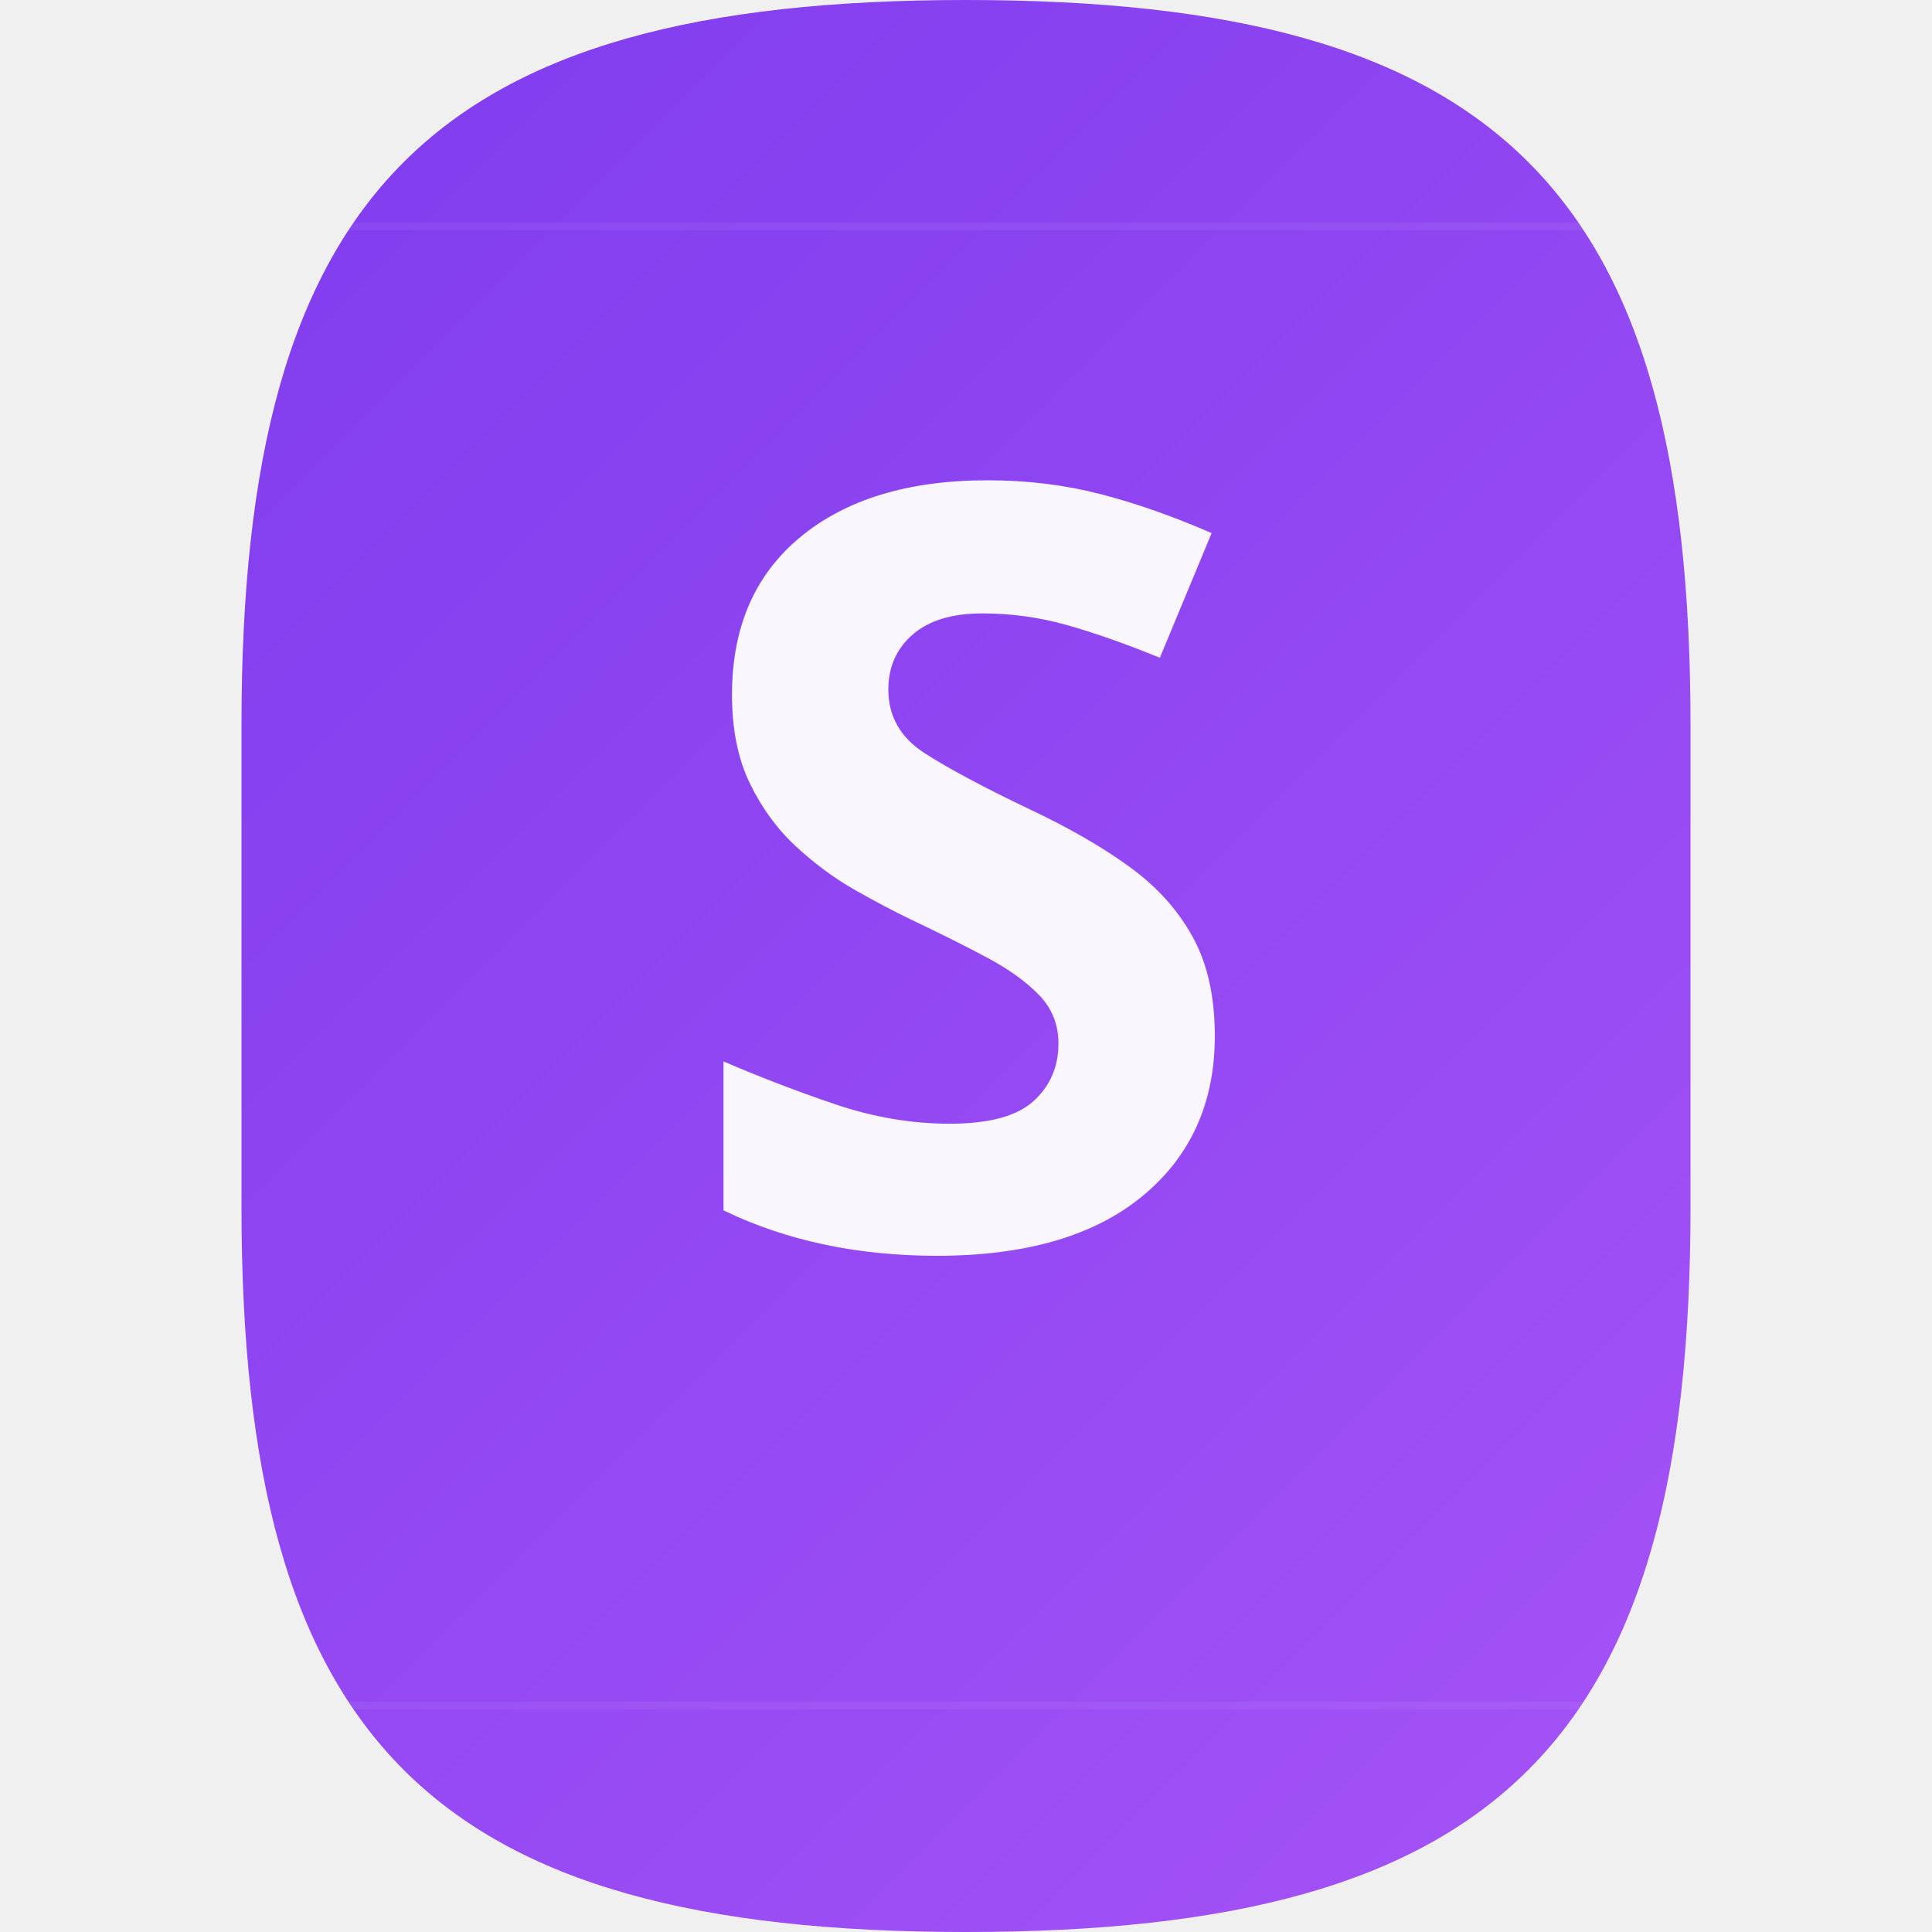
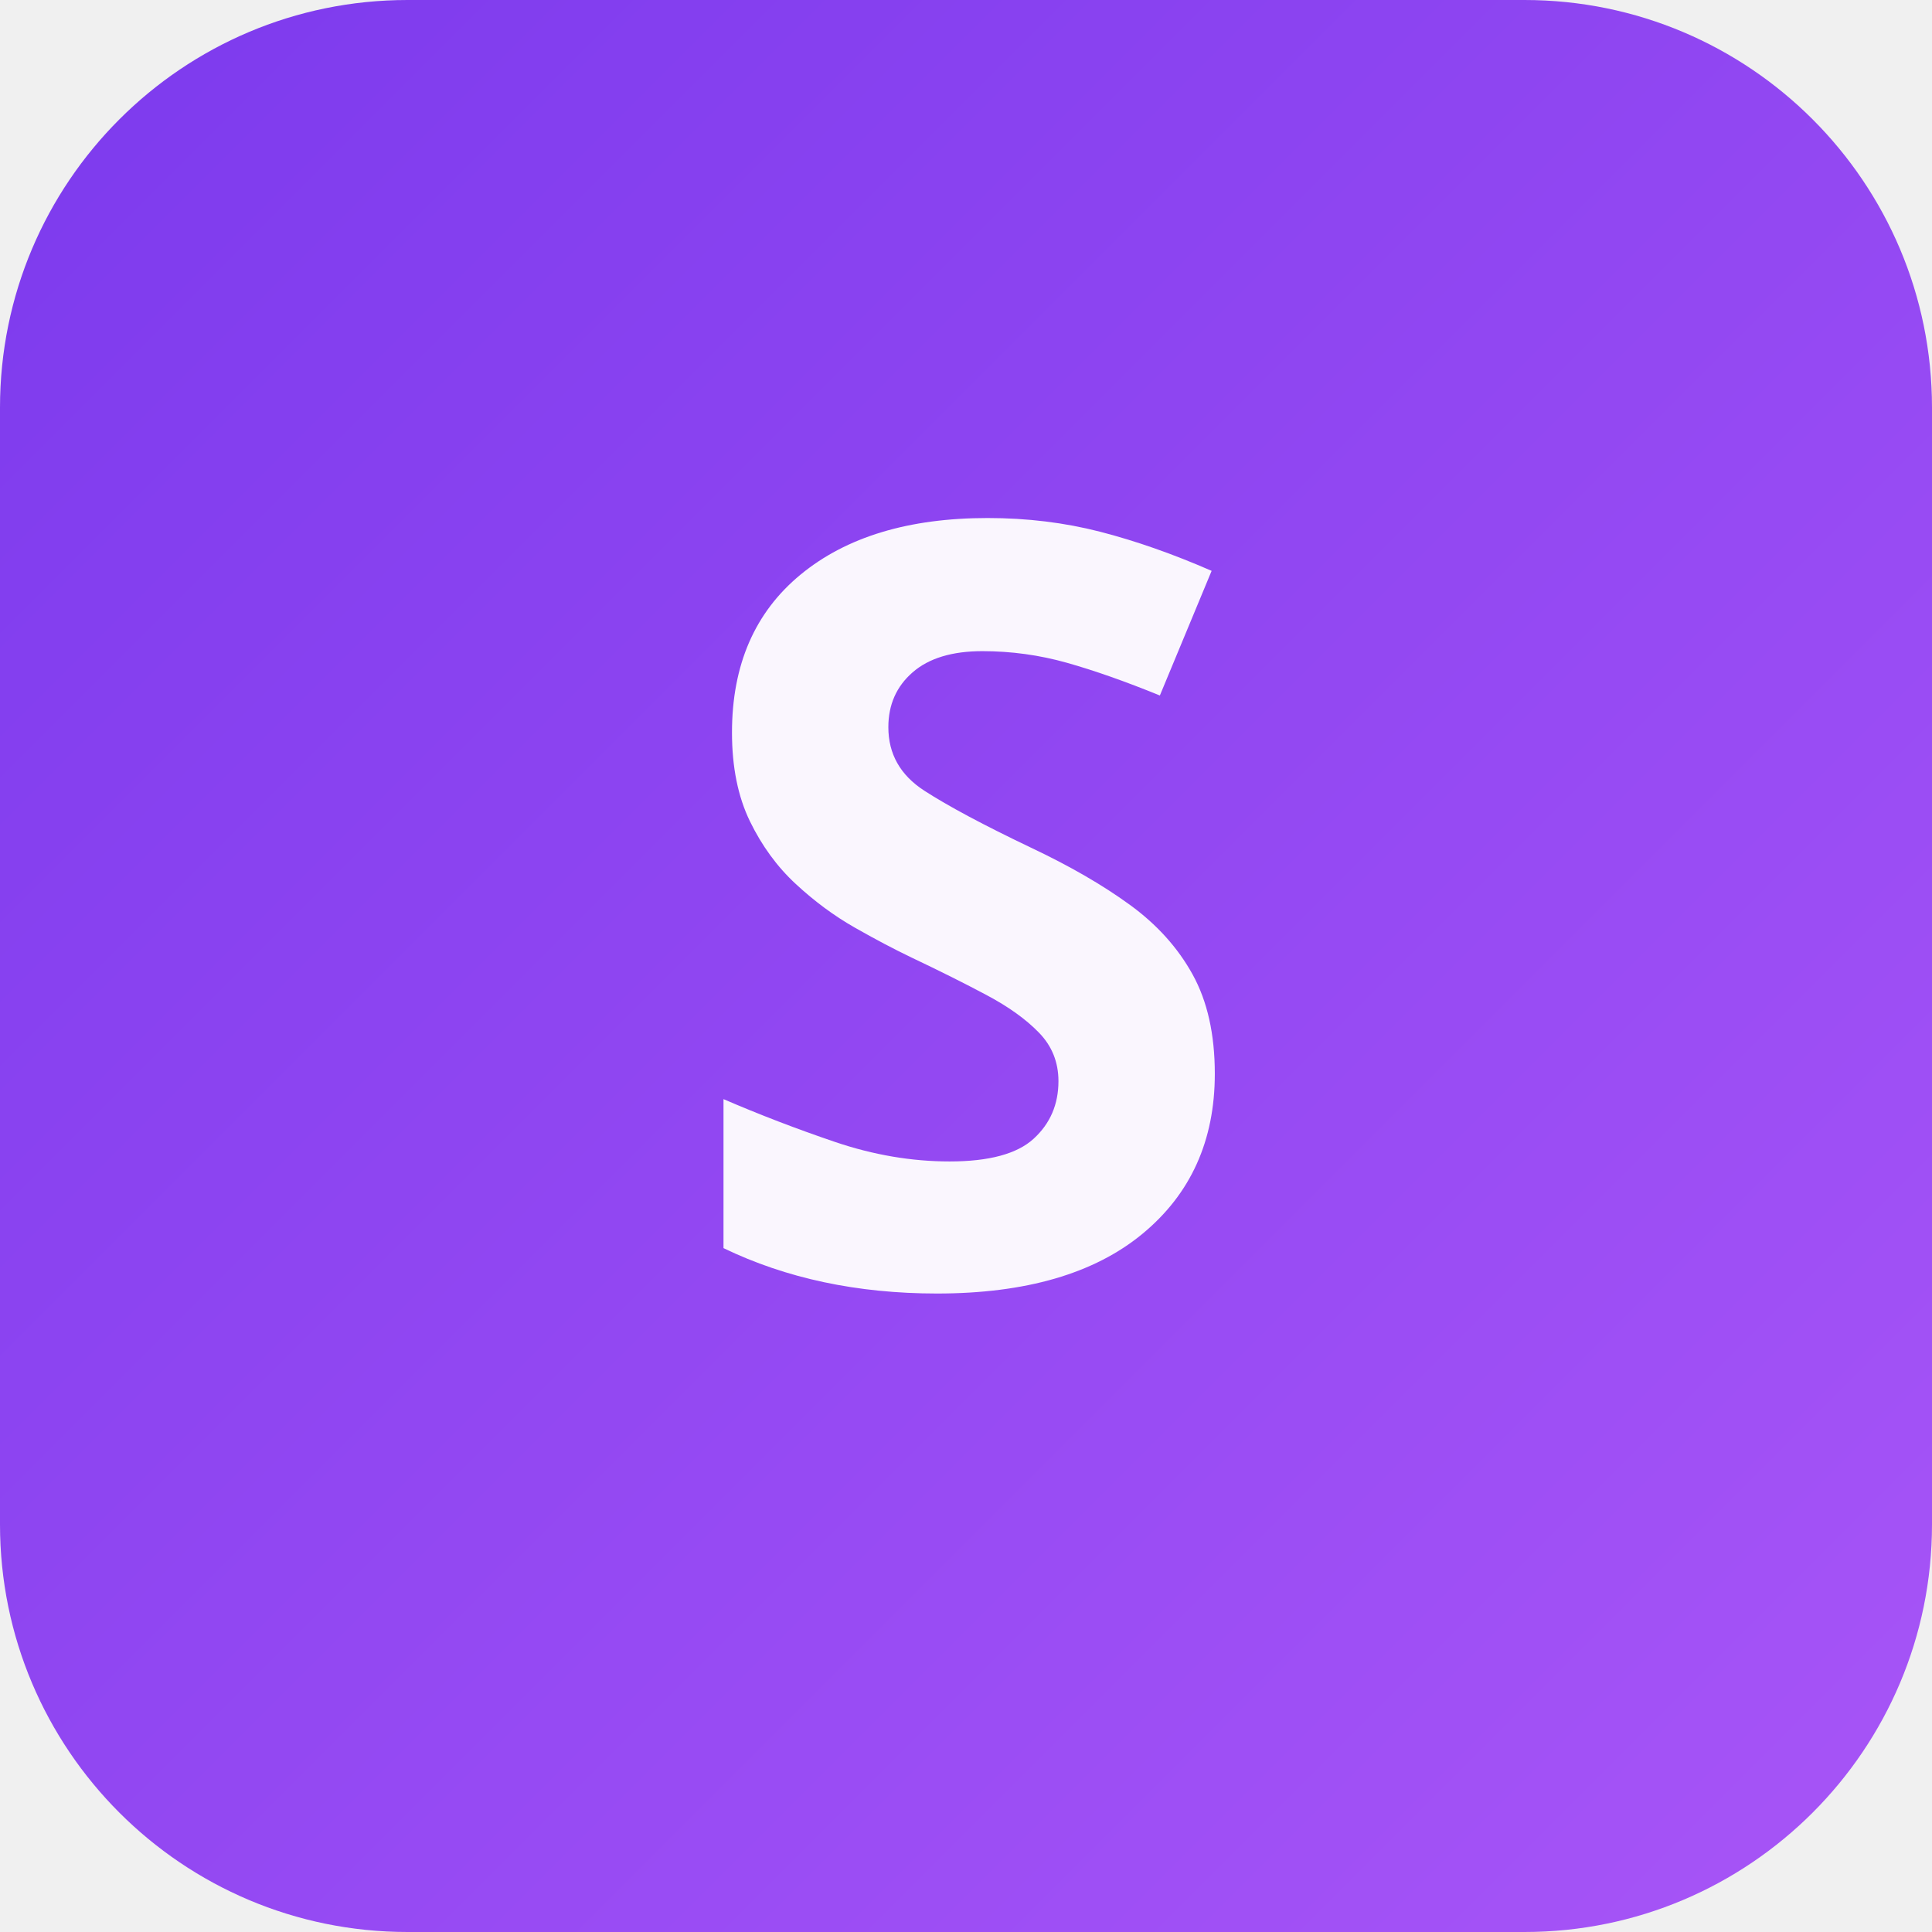
<svg xmlns="http://www.w3.org/2000/svg" viewBox="0 0 512 512">
  <defs>
    <linearGradient id="bg" x1="0" y1="0" x2="1" y2="1">
      <stop offset="0%" stop-color="#7c3aed" />
      <stop offset="100%" stop-color="#a855f7" />
    </linearGradient>
-     <clipPath id="squircle">
-       <path d="M256 0c-141.4 0-192 50.6-192 192v128c0 141.4 50.6 192 192 192h0c141.4 0 192-50.6 192-192V192C448 50.6 397.4 0 256 0z" />
-     </clipPath>
  </defs>
-   <g clip-path="url(#squircle)">
-     <rect width="512" height="512" fill="url(#bg)" />
-     <text x="256" y="330" text-anchor="middle" fill="white" font-family="system-ui,sans-serif" font-size="280" font-weight="800" opacity="0.95">S</text>
-     <rect x="60" y="60" width="392" height="392" rx="20" fill="none" stroke="rgba(255,255,255,0.06)" stroke-width="2" />
-   </g>
+   <rect width="512" height="512" rx="108" fill="url(#bg)" />
+   <text x="256" y="340" text-anchor="middle" fill="white" font-family="system-ui,sans-serif" font-size="280" font-weight="800" opacity="0.95">S</text>
</svg>
